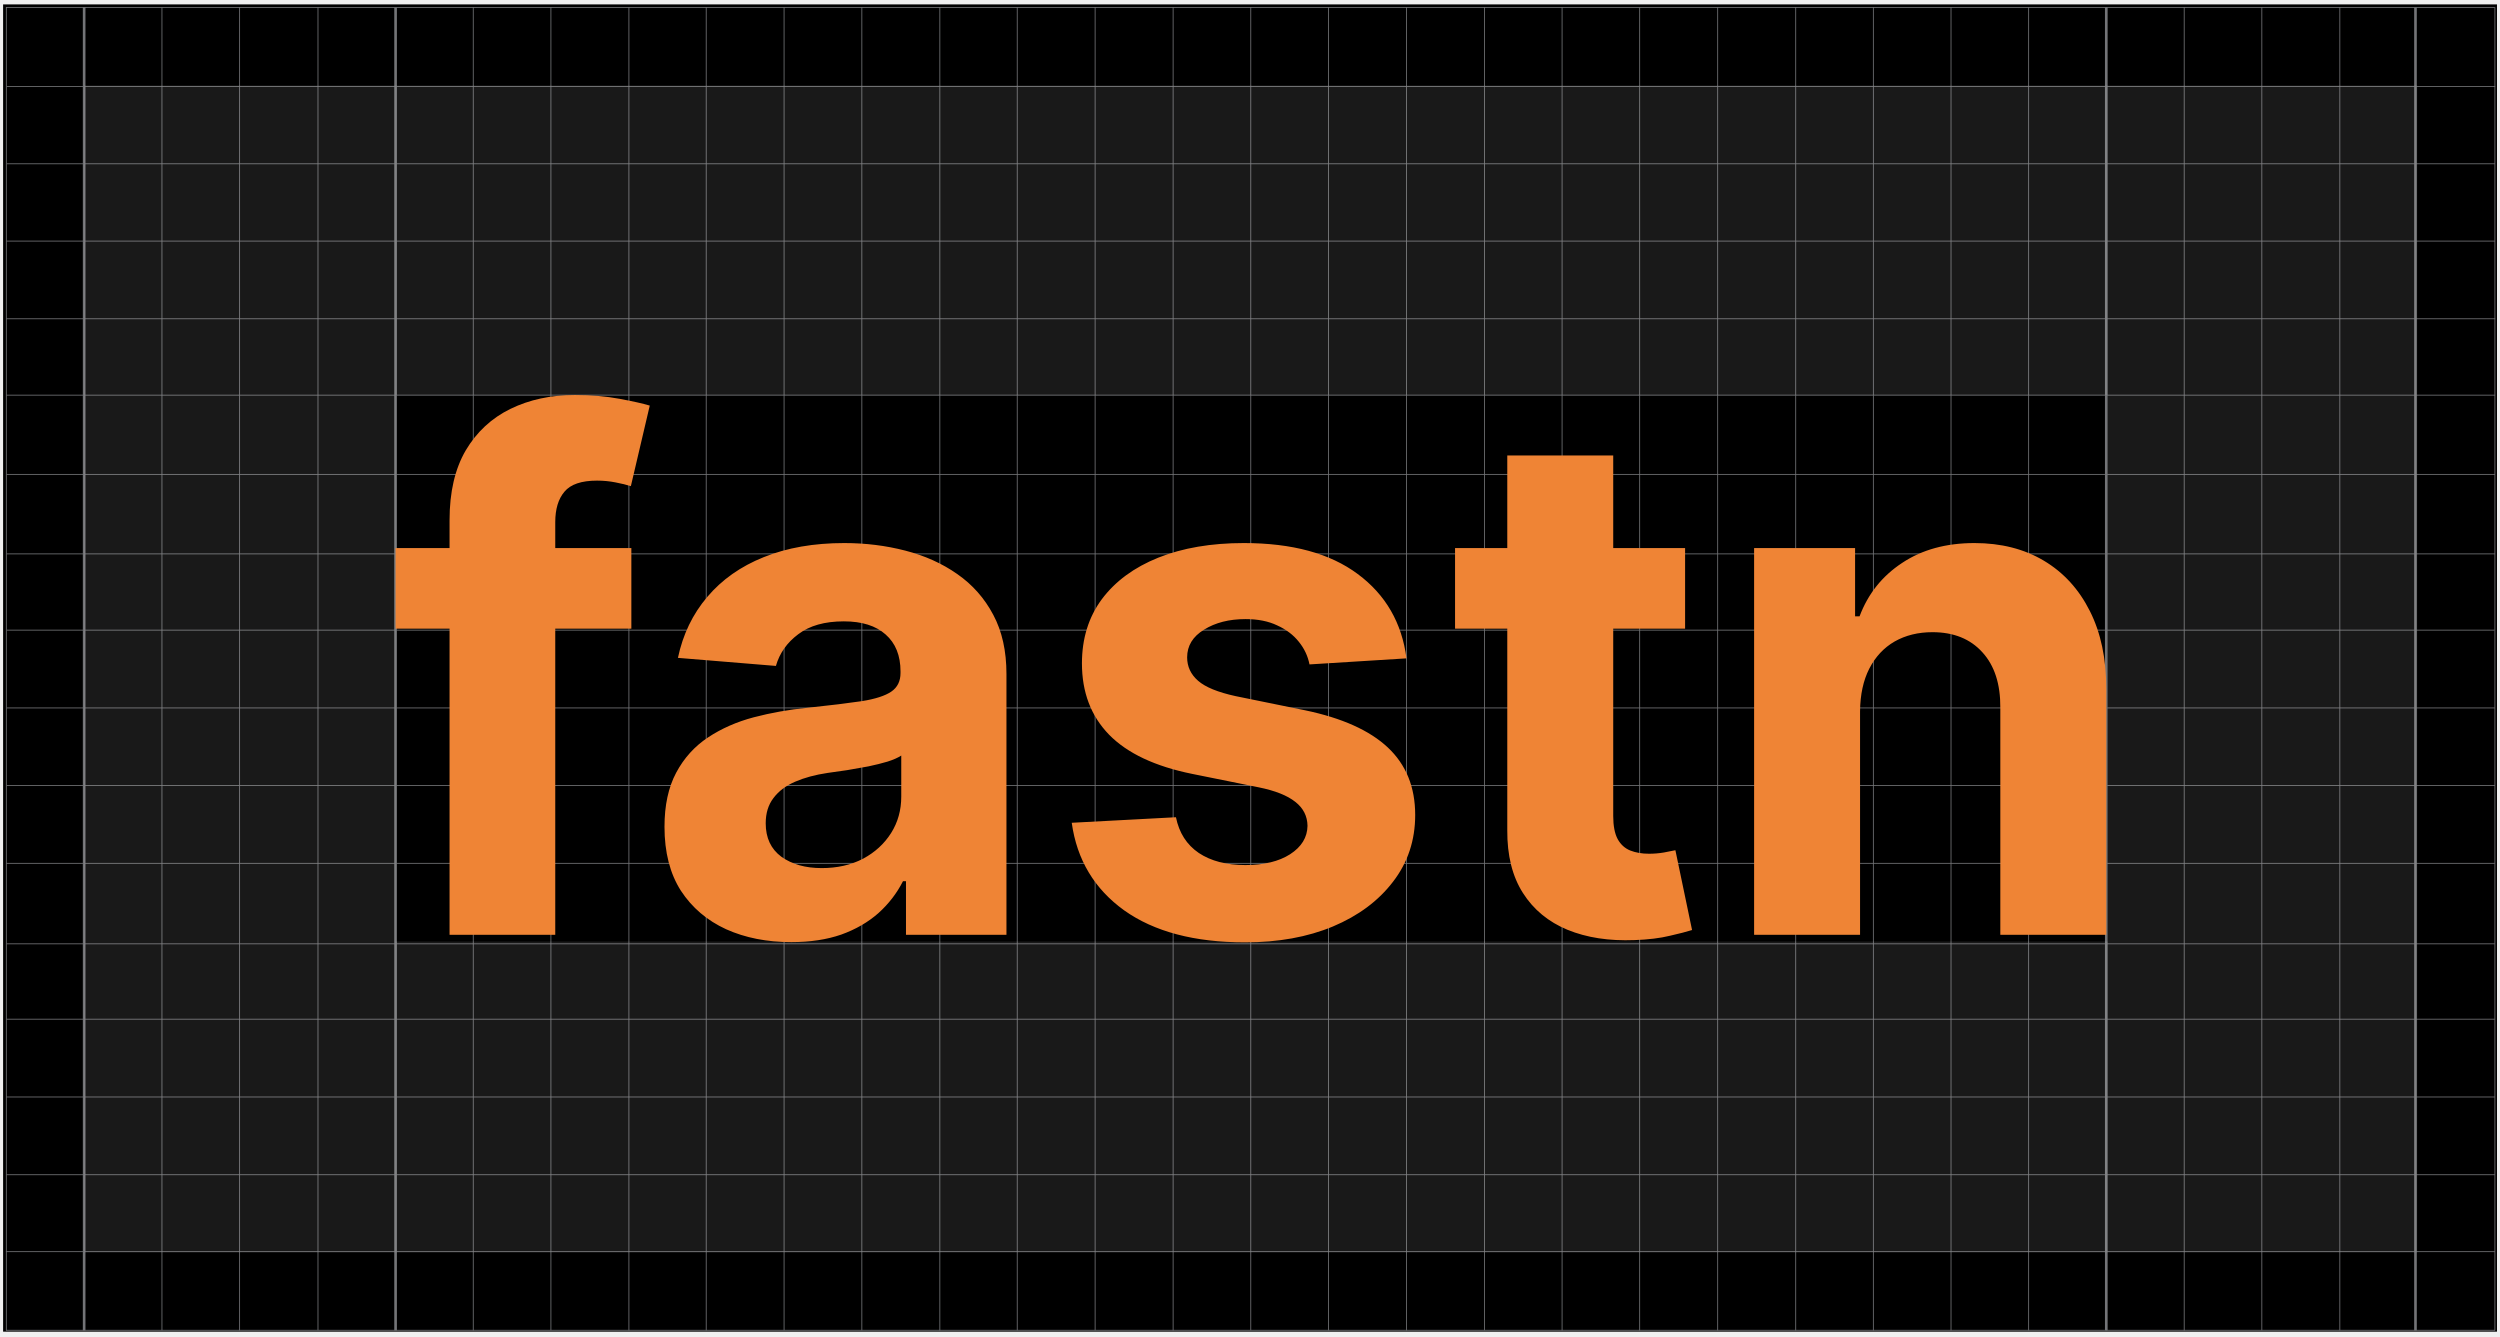
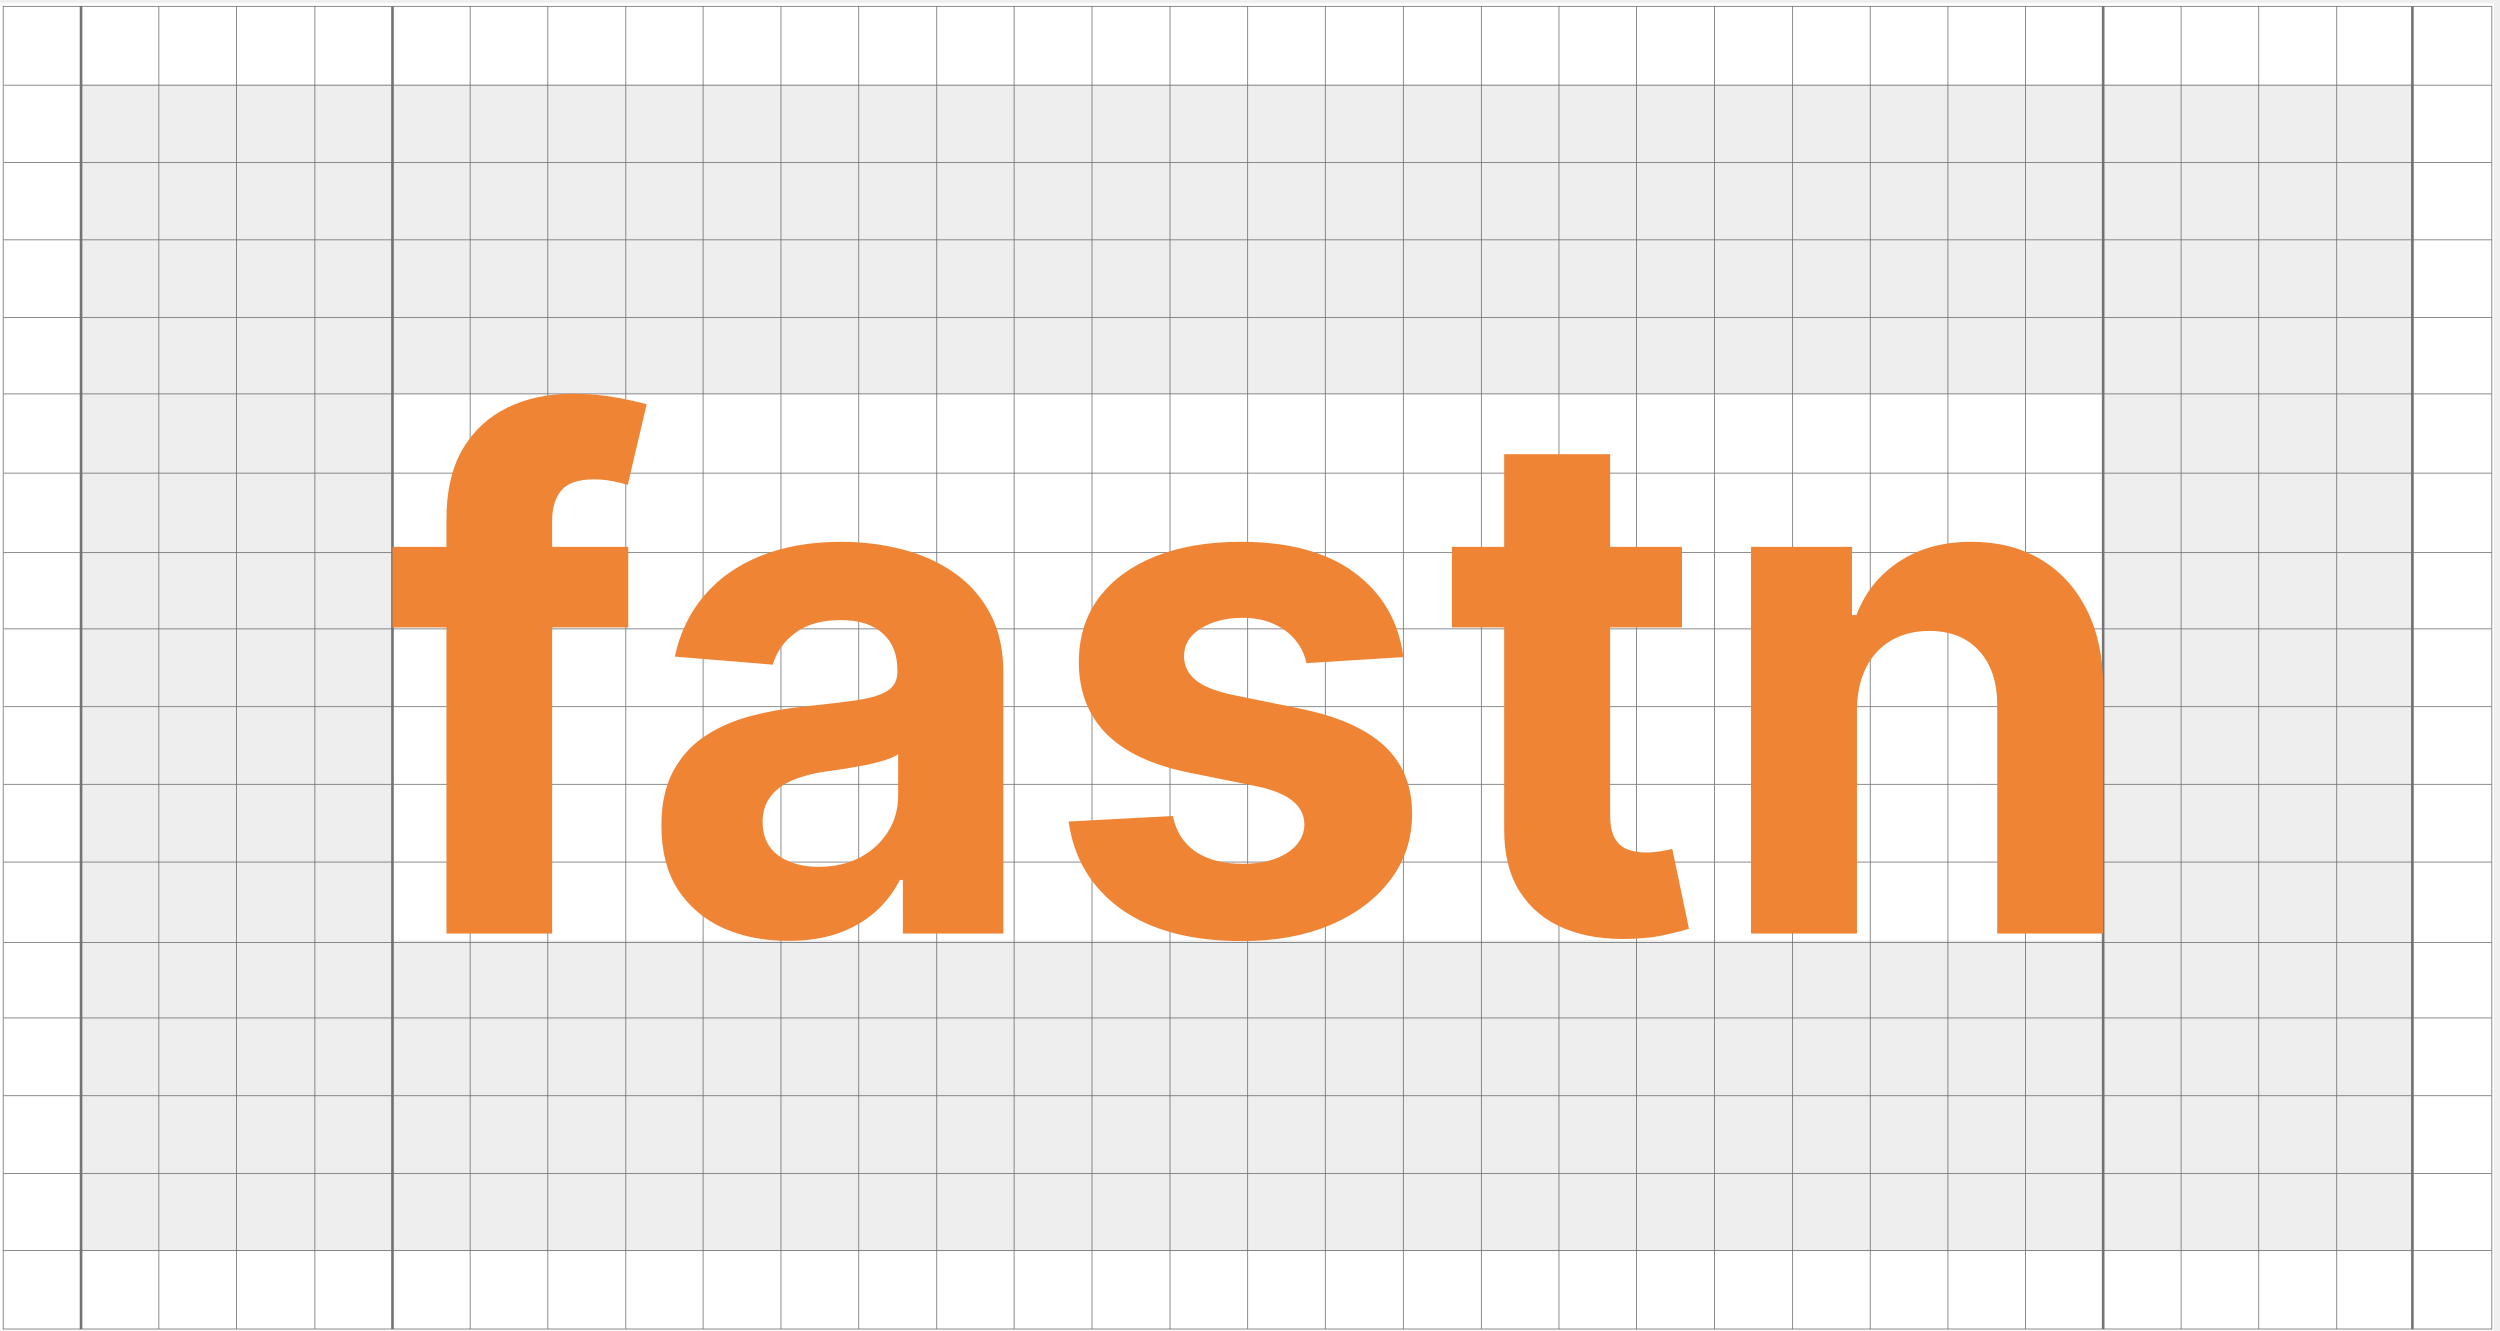
- <svg xmlns="http://www.w3.org/2000/svg" width="404" height="216" viewBox="0 0 404 216" fill="none">
-   <g clip-path="url(#clip0_7_371)">
-     <rect width="403.012" height="214.484" transform="translate(0.501465 0.708374)" fill="black" />
-     <path d="M101.632 214.992V1.164" stroke="#737477" stroke-width="0.132" stroke-miterlimit="10" />
-     <path d="M1.021 214.992V1.164M26.171 214.974V1.205M38.722 214.992V1.164M51.386 214.965V1.164M89.028 214.965V1.164M76.477 215.011V1.164M114.124 215.002V1.164M126.706 214.965V1.205M139.274 214.983V1.164M151.879 215.011V1.164M176.971 214.983V1.164M164.384 214.992V1.164M189.576 215.02V1.164M202.126 214.965V1.164M214.672 214.983V1.164M227.281 215.002V1.164M239.886 214.965V1.164M252.432 215.011V1.164M264.973 215.011V1.214M277.578 215.002V1.164M290.188 215.011V1.164M302.733 215.011V1.164M315.284 215.011V1.164M327.829 214.992V1.164M340.439 214.965V1.164M352.966 215.02V1.164M365.512 214.974V1.164M378.117 214.983V1.164M403.177 215.011V1.164" stroke="#737477" stroke-width="0.132" stroke-miterlimit="10" />
-     <path d="M0.957 214.97H403.199M0.957 202.269H403.181M1.048 189.837H403.181M1.029 177.273H403.167M1.048 164.7H403.167M1.016 139.513H403.167M1.066 152.523H403.167M1.08 126.949H403.181M1.08 114.403H403.167M1.098 101.83H403.131" stroke="#737477" stroke-width="0.132" stroke-miterlimit="10" />
-     <path d="M1.066 76.661H403.188M1.048 51.515H403.225M1.048 63.856H403.207M1.066 89.508H403.207M1.029 38.96H403.207M1.08 26.469H403.188M0.957 1.228L403.163 1.228M1.08 13.969H403.225" stroke="#737477" stroke-width="0.132" stroke-miterlimit="10" />
-     <path d="M63.927 215.002V1.232M13.598 215.002V1.164" stroke="#737477" stroke-width="0.424" stroke-miterlimit="10" />
-     <path d="M390.342 1.218V215.011M340.373 1.205V214.983" stroke="#737477" stroke-width="0.424" stroke-miterlimit="10" />
-     <path opacity="0.1" d="M13.598 13.8V202.383H390.62V13.8H13.598ZM63.954 152.141V63.865H340.605V152.141H63.954Z" fill="white" />
-     <path d="M102.027 88.572V101.591H63.927V88.572H102.027ZM72.648 151.065V84.055C72.648 79.526 73.519 75.769 75.26 72.785C77.029 69.802 79.44 67.564 82.495 66.072C85.549 64.58 89.019 63.834 92.904 63.834C95.529 63.834 97.927 64.038 100.098 64.445C102.295 64.852 103.929 65.218 105.001 65.543L101.946 78.563C101.277 78.346 100.446 78.142 99.455 77.953C98.49 77.763 97.499 77.668 96.481 77.668C93.962 77.668 92.207 78.264 91.216 79.458C90.224 80.624 89.729 82.265 89.729 84.381V151.065H72.648ZM127.879 152.246C123.941 152.246 120.43 151.554 117.349 150.17C114.268 148.76 111.83 146.685 110.035 143.945C108.266 141.179 107.382 137.734 107.382 133.611C107.382 130.139 108.012 127.224 109.271 124.864C110.53 122.504 112.245 120.605 114.416 119.168C116.586 117.73 119.051 116.645 121.81 115.913C124.597 115.181 127.517 114.665 130.572 114.367C134.162 113.987 137.056 113.634 139.253 113.309C141.45 112.956 143.044 112.441 144.035 111.763C145.027 111.085 145.523 110.081 145.523 108.752V108.508C145.523 105.931 144.719 103.937 143.111 102.527C141.53 101.117 139.28 100.411 136.359 100.411C133.278 100.411 130.826 101.103 129.004 102.486C127.183 103.842 125.977 105.551 125.387 107.613L109.552 106.311C110.356 102.513 111.937 99.231 114.295 96.465C116.653 93.671 119.694 91.528 123.418 90.036C127.169 88.517 131.51 87.758 136.439 87.758C139.869 87.758 143.151 88.165 146.286 88.978C149.447 89.792 152.248 91.053 154.686 92.762C157.151 94.471 159.093 96.668 160.513 99.353C161.933 102.012 162.643 105.199 162.643 108.915V151.065H146.407V142.4H145.924C144.933 144.353 143.607 146.074 141.945 147.566C140.284 149.031 138.288 150.184 135.957 151.025C133.626 151.838 130.933 152.246 127.879 152.246ZM132.782 140.284C135.301 140.284 137.524 139.782 139.454 138.778C141.383 137.747 142.896 136.364 143.995 134.628C145.093 132.892 145.643 130.926 145.643 128.729V122.097C145.107 122.45 144.37 122.775 143.433 123.074C142.522 123.345 141.49 123.603 140.338 123.847C139.186 124.063 138.034 124.267 136.882 124.457C135.73 124.619 134.685 124.769 133.747 124.904C131.737 125.203 129.982 125.677 128.482 126.328C126.981 126.979 125.816 127.861 124.985 128.973C124.155 130.058 123.739 131.414 123.739 133.041C123.739 135.402 124.583 137.205 126.272 138.453C127.986 139.673 130.156 140.284 132.782 140.284ZM227.289 106.392L211.615 107.369C211.347 106.012 210.771 104.792 209.887 103.707C209.002 102.595 207.837 101.713 206.39 101.062C204.97 100.384 203.269 100.045 201.286 100.045C198.633 100.045 196.396 100.615 194.574 101.754C192.752 102.866 191.841 104.358 191.841 106.229C191.841 107.721 192.431 108.983 193.61 110.013C194.789 111.044 196.812 111.871 199.678 112.495L210.851 114.773C216.853 116.021 221.327 118.028 224.274 120.795C227.222 123.562 228.695 127.196 228.695 131.699C228.695 135.794 227.503 139.389 225.118 142.481C222.761 145.573 219.519 147.987 215.392 149.723C211.293 151.432 206.564 152.286 201.206 152.286C193.033 152.286 186.523 150.564 181.673 147.119C176.85 143.647 174.024 138.928 173.193 132.96L190.033 132.065C190.542 134.588 191.774 136.513 193.73 137.842C195.686 139.144 198.191 139.795 201.246 139.795C204.247 139.795 206.658 139.212 208.48 138.046C210.329 136.852 211.266 135.32 211.293 133.449C211.266 131.875 210.61 130.587 209.324 129.583C208.038 128.553 206.055 127.766 203.376 127.224L192.685 125.067C186.657 123.847 182.169 121.731 179.222 118.72C176.301 115.709 174.841 111.871 174.841 107.206C174.841 103.192 175.913 99.733 178.056 96.831C180.226 93.929 183.267 91.691 187.179 90.118C191.118 88.545 195.726 87.758 201.005 87.758C208.801 87.758 214.937 89.426 219.412 92.762C223.913 96.099 226.539 100.642 227.289 106.392ZM272.311 88.572V101.591H235.136V88.572H272.311ZM243.576 73.599H260.697V131.862C260.697 133.462 260.938 134.71 261.42 135.605C261.902 136.473 262.572 137.083 263.43 137.436C264.314 137.788 265.332 137.965 266.484 137.965C267.288 137.965 268.091 137.897 268.895 137.761C269.699 137.599 270.315 137.476 270.744 137.395L273.437 150.293C272.58 150.564 271.374 150.875 269.82 151.228C268.266 151.608 266.377 151.838 264.153 151.92C260.027 152.083 256.41 151.527 253.302 150.252C250.221 148.977 247.823 146.997 246.108 144.311C244.393 141.626 243.549 138.236 243.576 134.14V73.599ZM300.585 114.936V151.065H283.464V88.572H299.781V99.598H300.505C301.871 95.963 304.162 93.088 307.377 90.972C310.592 88.829 314.491 87.758 319.072 87.758C323.359 87.758 327.097 88.707 330.286 90.606C333.474 92.505 335.952 95.217 337.721 98.743C339.489 102.242 340.373 106.419 340.373 111.275V151.065H323.252V114.367C323.279 110.542 322.314 107.558 320.359 105.416C318.403 103.246 315.71 102.161 312.28 102.161C309.976 102.161 307.94 102.663 306.171 103.666C304.43 104.67 303.063 106.135 302.072 108.06C301.108 109.959 300.612 112.251 300.585 114.936Z" fill="#EF8435" />
+ <svg xmlns="http://www.w3.org/2000/svg" width="404" height="215" viewBox="0 0 404 215" fill="none">
+   <g clip-path="url(#clip0_7_325)">
+     <rect width="403.012" height="214.484" transform="translate(0 0.505493)" fill="white" />
+     <path d="M101.131 214.79V0.961" stroke="#737477" stroke-width="0.132" stroke-miterlimit="10" />
+     <path d="M0.519 214.79V0.961M25.67 214.771V1.002M38.22 214.79V0.961M50.884 214.762V0.961M88.526 214.762V0.961M75.976 214.808V0.961M113.622 214.799V0.961M126.204 214.762V1.002M138.773 214.78V0.961M151.378 214.808V0.961M176.469 214.78V0.961M163.882 214.79V0.961M189.074 214.817V0.961M201.624 214.762V0.961M214.17 214.78V0.961M226.78 214.799V0.961M239.385 214.762V0.961M251.93 214.808V0.961M264.472 214.808V1.011M277.076 214.799V0.961M289.686 214.808V0.961M302.232 214.808V0.961M314.782 214.808V0.961M327.328 214.79V0.961M339.937 214.762V0.961M352.465 214.817V0.961M365.011 214.771V0.961M377.615 214.78V0.961M402.675 214.808V0.961" stroke="#737477" stroke-width="0.132" stroke-miterlimit="10" />
+     <path d="M0.455 214.767H402.698M0.455 202.066H402.68M0.546 189.634H402.68M0.528 177.07H402.666M0.546 164.497H402.666M0.514 139.31H402.666M0.564 152.32H402.666M0.578 126.746H402.68M0.578 114.2H402.666M0.596 101.627H402.629" stroke="#737477" stroke-width="0.132" stroke-miterlimit="10" />
+     <path d="M0.564 76.459H402.687M0.546 51.312H402.723M0.546 63.653H402.705M0.564 89.305H402.705M0.528 38.758H402.705M0.578 26.266H402.687M0.455 1.025L402.661 1.025M0.578 13.766H402.723" stroke="#737477" stroke-width="0.132" stroke-miterlimit="10" />
+     <path d="M63.425 214.799V1.029M13.096 214.799V0.961" stroke="#737477" stroke-width="0.424" stroke-miterlimit="10" />
+     <path d="M389.841 1.015V214.808M339.872 1.002V214.78" stroke="#737477" stroke-width="0.424" stroke-miterlimit="10" />
+     <path opacity="0.1" d="M13.096 13.598V202.18H390.118V13.598H13.096ZM63.453 151.938V63.662H340.104V151.938H63.453Z" fill="#515254" />
+     <path d="M101.525 88.369V101.388H63.425V88.369H101.525ZM72.147 150.863V83.853C72.147 79.323 73.017 75.566 74.759 72.583C76.527 69.599 78.939 67.361 81.993 65.869C85.048 64.378 88.517 63.632 92.402 63.632C95.028 63.632 97.426 63.835 99.596 64.242C101.793 64.649 103.428 65.015 104.5 65.341L101.445 78.36C100.775 78.143 99.945 77.94 98.953 77.75C97.989 77.56 96.997 77.465 95.979 77.465C93.461 77.465 91.706 78.062 90.714 79.255C89.723 80.421 89.227 82.062 89.227 84.178V150.863H72.147ZM127.378 152.043C123.439 152.043 119.929 151.351 116.848 149.968C113.767 148.557 111.329 146.482 109.533 143.743C107.765 140.976 106.881 137.531 106.881 133.409C106.881 129.937 107.51 127.021 108.77 124.661C110.029 122.301 111.744 120.402 113.914 118.965C116.084 117.527 118.549 116.442 121.309 115.71C124.096 114.978 127.016 114.462 130.07 114.164C133.661 113.784 136.554 113.432 138.751 113.106C140.948 112.753 142.543 112.238 143.534 111.56C144.525 110.882 145.021 109.878 145.021 108.549V108.305C145.021 105.728 144.217 103.735 142.61 102.324C141.029 100.914 138.778 100.208 135.858 100.208C132.777 100.208 130.325 100.9 128.503 102.283C126.681 103.64 125.475 105.349 124.886 107.41L109.051 106.108C109.855 102.311 111.436 99.029 113.793 96.262C116.151 93.468 119.192 91.325 122.917 89.834C126.668 88.315 131.008 87.555 135.938 87.555C139.368 87.555 142.65 87.962 145.785 88.776C148.946 89.589 151.746 90.851 154.184 92.559C156.649 94.268 158.592 96.465 160.012 99.151C161.432 101.809 162.142 104.996 162.142 108.712V150.863H145.905V142.197H145.423C144.432 144.15 143.105 145.872 141.444 147.363C139.783 148.829 137.787 149.981 135.456 150.822C133.125 151.636 130.432 152.043 127.378 152.043ZM132.281 140.081C134.799 140.081 137.023 139.579 138.952 138.575C140.881 137.545 142.395 136.162 143.494 134.425C144.592 132.69 145.141 130.723 145.141 128.526V121.894C144.606 122.247 143.869 122.572 142.931 122.871C142.02 123.142 140.988 123.4 139.836 123.644C138.684 123.86 137.532 124.064 136.38 124.254C135.228 124.417 134.183 124.566 133.245 124.702C131.236 125 129.481 125.474 127.98 126.126C126.48 126.776 125.315 127.658 124.484 128.77C123.653 129.855 123.238 131.211 123.238 132.839C123.238 135.199 124.082 137.002 125.77 138.25C127.485 139.47 129.655 140.081 132.281 140.081ZM226.787 106.189L211.113 107.166C210.846 105.81 210.269 104.589 209.385 103.504C208.501 102.392 207.335 101.51 205.889 100.859C204.469 100.181 202.767 99.842 200.784 99.842C198.132 99.842 195.895 100.412 194.073 101.551C192.251 102.663 191.34 104.155 191.34 106.027C191.34 107.518 191.929 108.78 193.108 109.811C194.287 110.841 196.31 111.669 199.177 112.292L210.35 114.571C216.352 115.818 220.826 117.825 223.773 120.592C226.72 123.359 228.194 126.994 228.194 131.496C228.194 135.592 227.002 139.186 224.617 142.278C222.259 145.37 219.017 147.784 214.891 149.52C210.792 151.229 206.063 152.083 200.704 152.083C192.532 152.083 186.022 150.361 181.172 146.916C176.349 143.444 173.522 138.725 172.692 132.757L189.531 131.862C190.04 134.385 191.273 136.311 193.229 137.64C195.185 138.941 197.69 139.593 200.744 139.593C203.745 139.593 206.156 139.009 207.978 137.843C209.827 136.65 210.765 135.117 210.792 133.246C210.765 131.672 210.109 130.384 208.823 129.38C207.537 128.35 205.554 127.563 202.874 127.021L192.184 124.864C186.156 123.644 181.668 121.528 178.72 118.517C175.8 115.506 174.34 111.669 174.34 107.003C174.34 102.989 175.411 99.53 177.555 96.628C179.725 93.726 182.766 91.488 186.678 89.915C190.616 88.342 195.225 87.555 200.503 87.555C208.3 87.555 214.436 89.223 218.91 92.559C223.411 95.896 226.037 100.439 226.787 106.189ZM271.81 88.369V101.388H234.634V88.369H271.81ZM243.074 73.396H260.195V131.659C260.195 133.259 260.436 134.507 260.919 135.402C261.401 136.27 262.071 136.88 262.928 137.233C263.812 137.585 264.83 137.762 265.982 137.762C266.786 137.762 267.59 137.694 268.394 137.558C269.198 137.396 269.814 137.273 270.243 137.192L272.936 150.09C272.078 150.361 270.873 150.673 269.318 151.025C267.764 151.405 265.875 151.636 263.652 151.717C259.525 151.88 255.908 151.324 252.8 150.049C249.719 148.774 247.321 146.794 245.606 144.109C243.892 141.423 243.048 138.033 243.074 133.937V73.396ZM300.084 114.733V150.863H282.963V88.369H299.28V99.395H300.003C301.37 95.76 303.661 92.885 306.876 90.769C310.091 88.626 313.989 87.555 318.571 87.555C322.858 87.555 326.596 88.504 329.784 90.403C332.973 92.302 335.451 95.014 337.219 98.54C338.988 102.039 339.872 106.216 339.872 111.072V150.863H322.751V114.164C322.778 110.34 321.813 107.356 319.857 105.213C317.901 103.043 315.209 101.958 311.779 101.958C309.475 101.958 307.438 102.46 305.67 103.463C303.929 104.467 302.562 105.932 301.571 107.858C300.606 109.756 300.111 112.048 300.084 114.733Z" fill="#EF8435" />
  </g>
  <defs>
-     <clipPath id="clip0_7_371">
-       <rect width="403.012" height="214.484" fill="white" transform="translate(0.501465 0.708374)" />
+     <clipPath id="clip0_7_325">
+       <rect width="403.012" height="214.484" fill="white" transform="translate(0 0.505493)" />
    </clipPath>
  </defs>
</svg>
